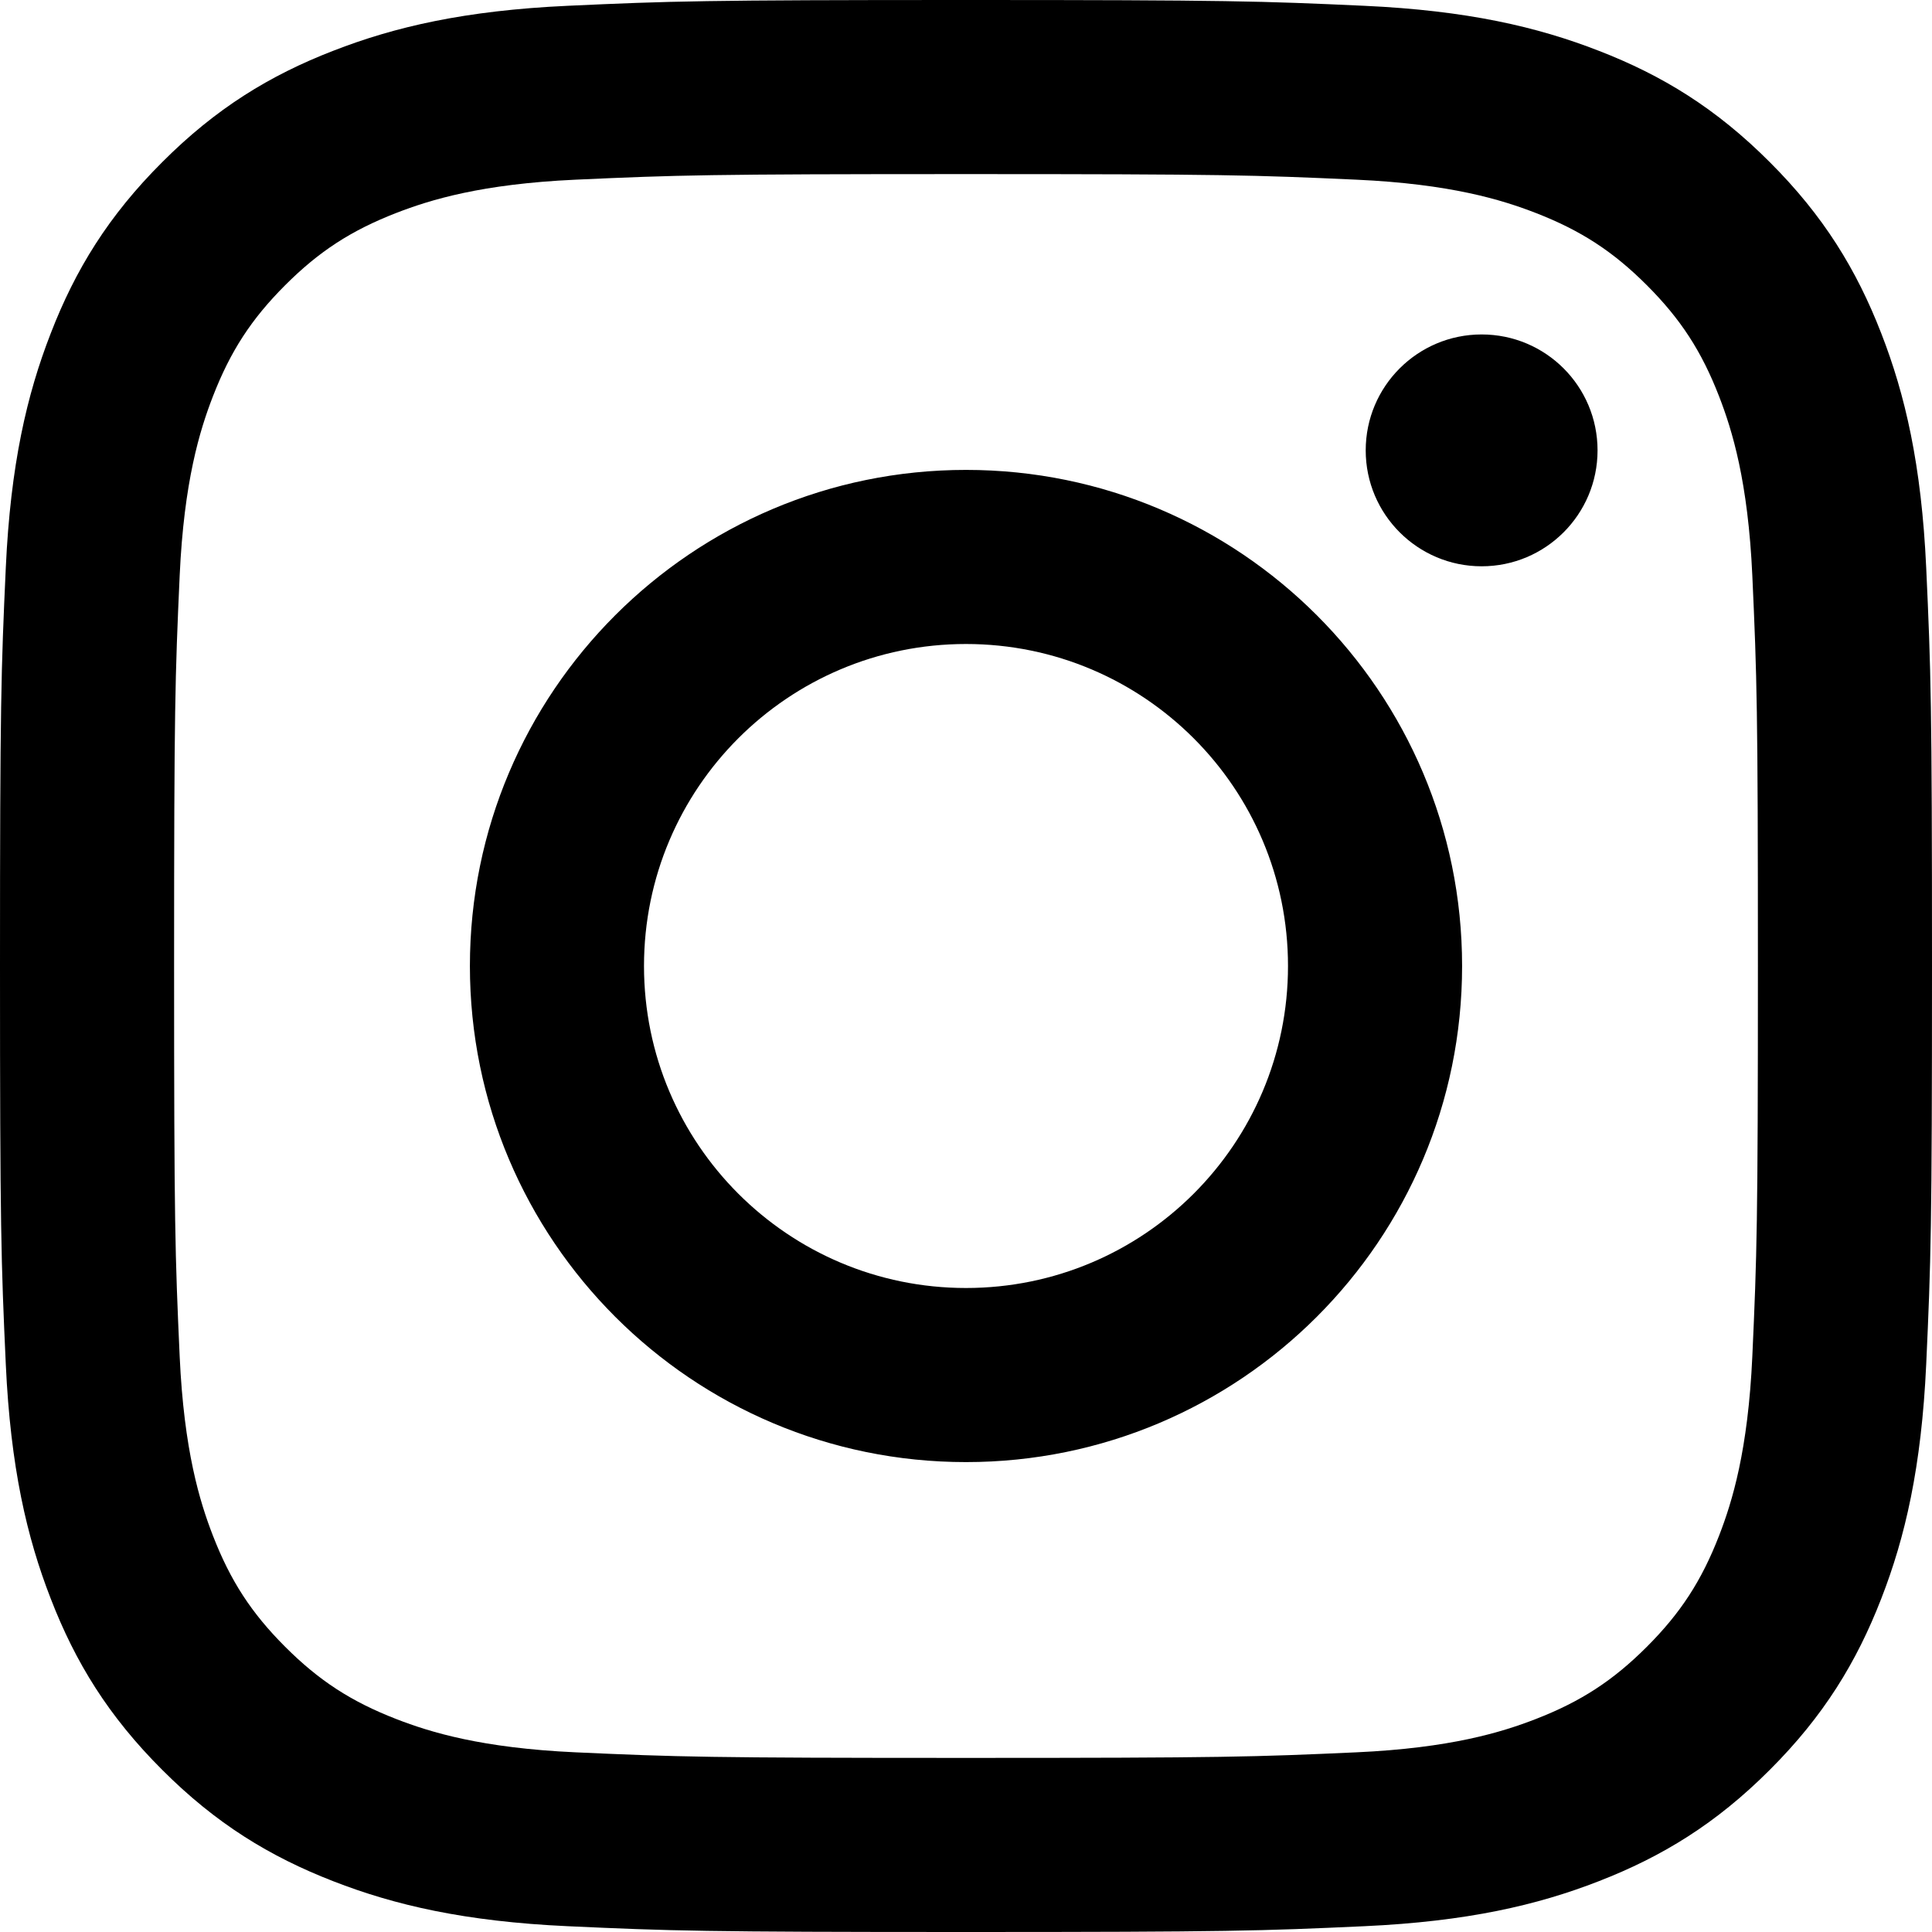
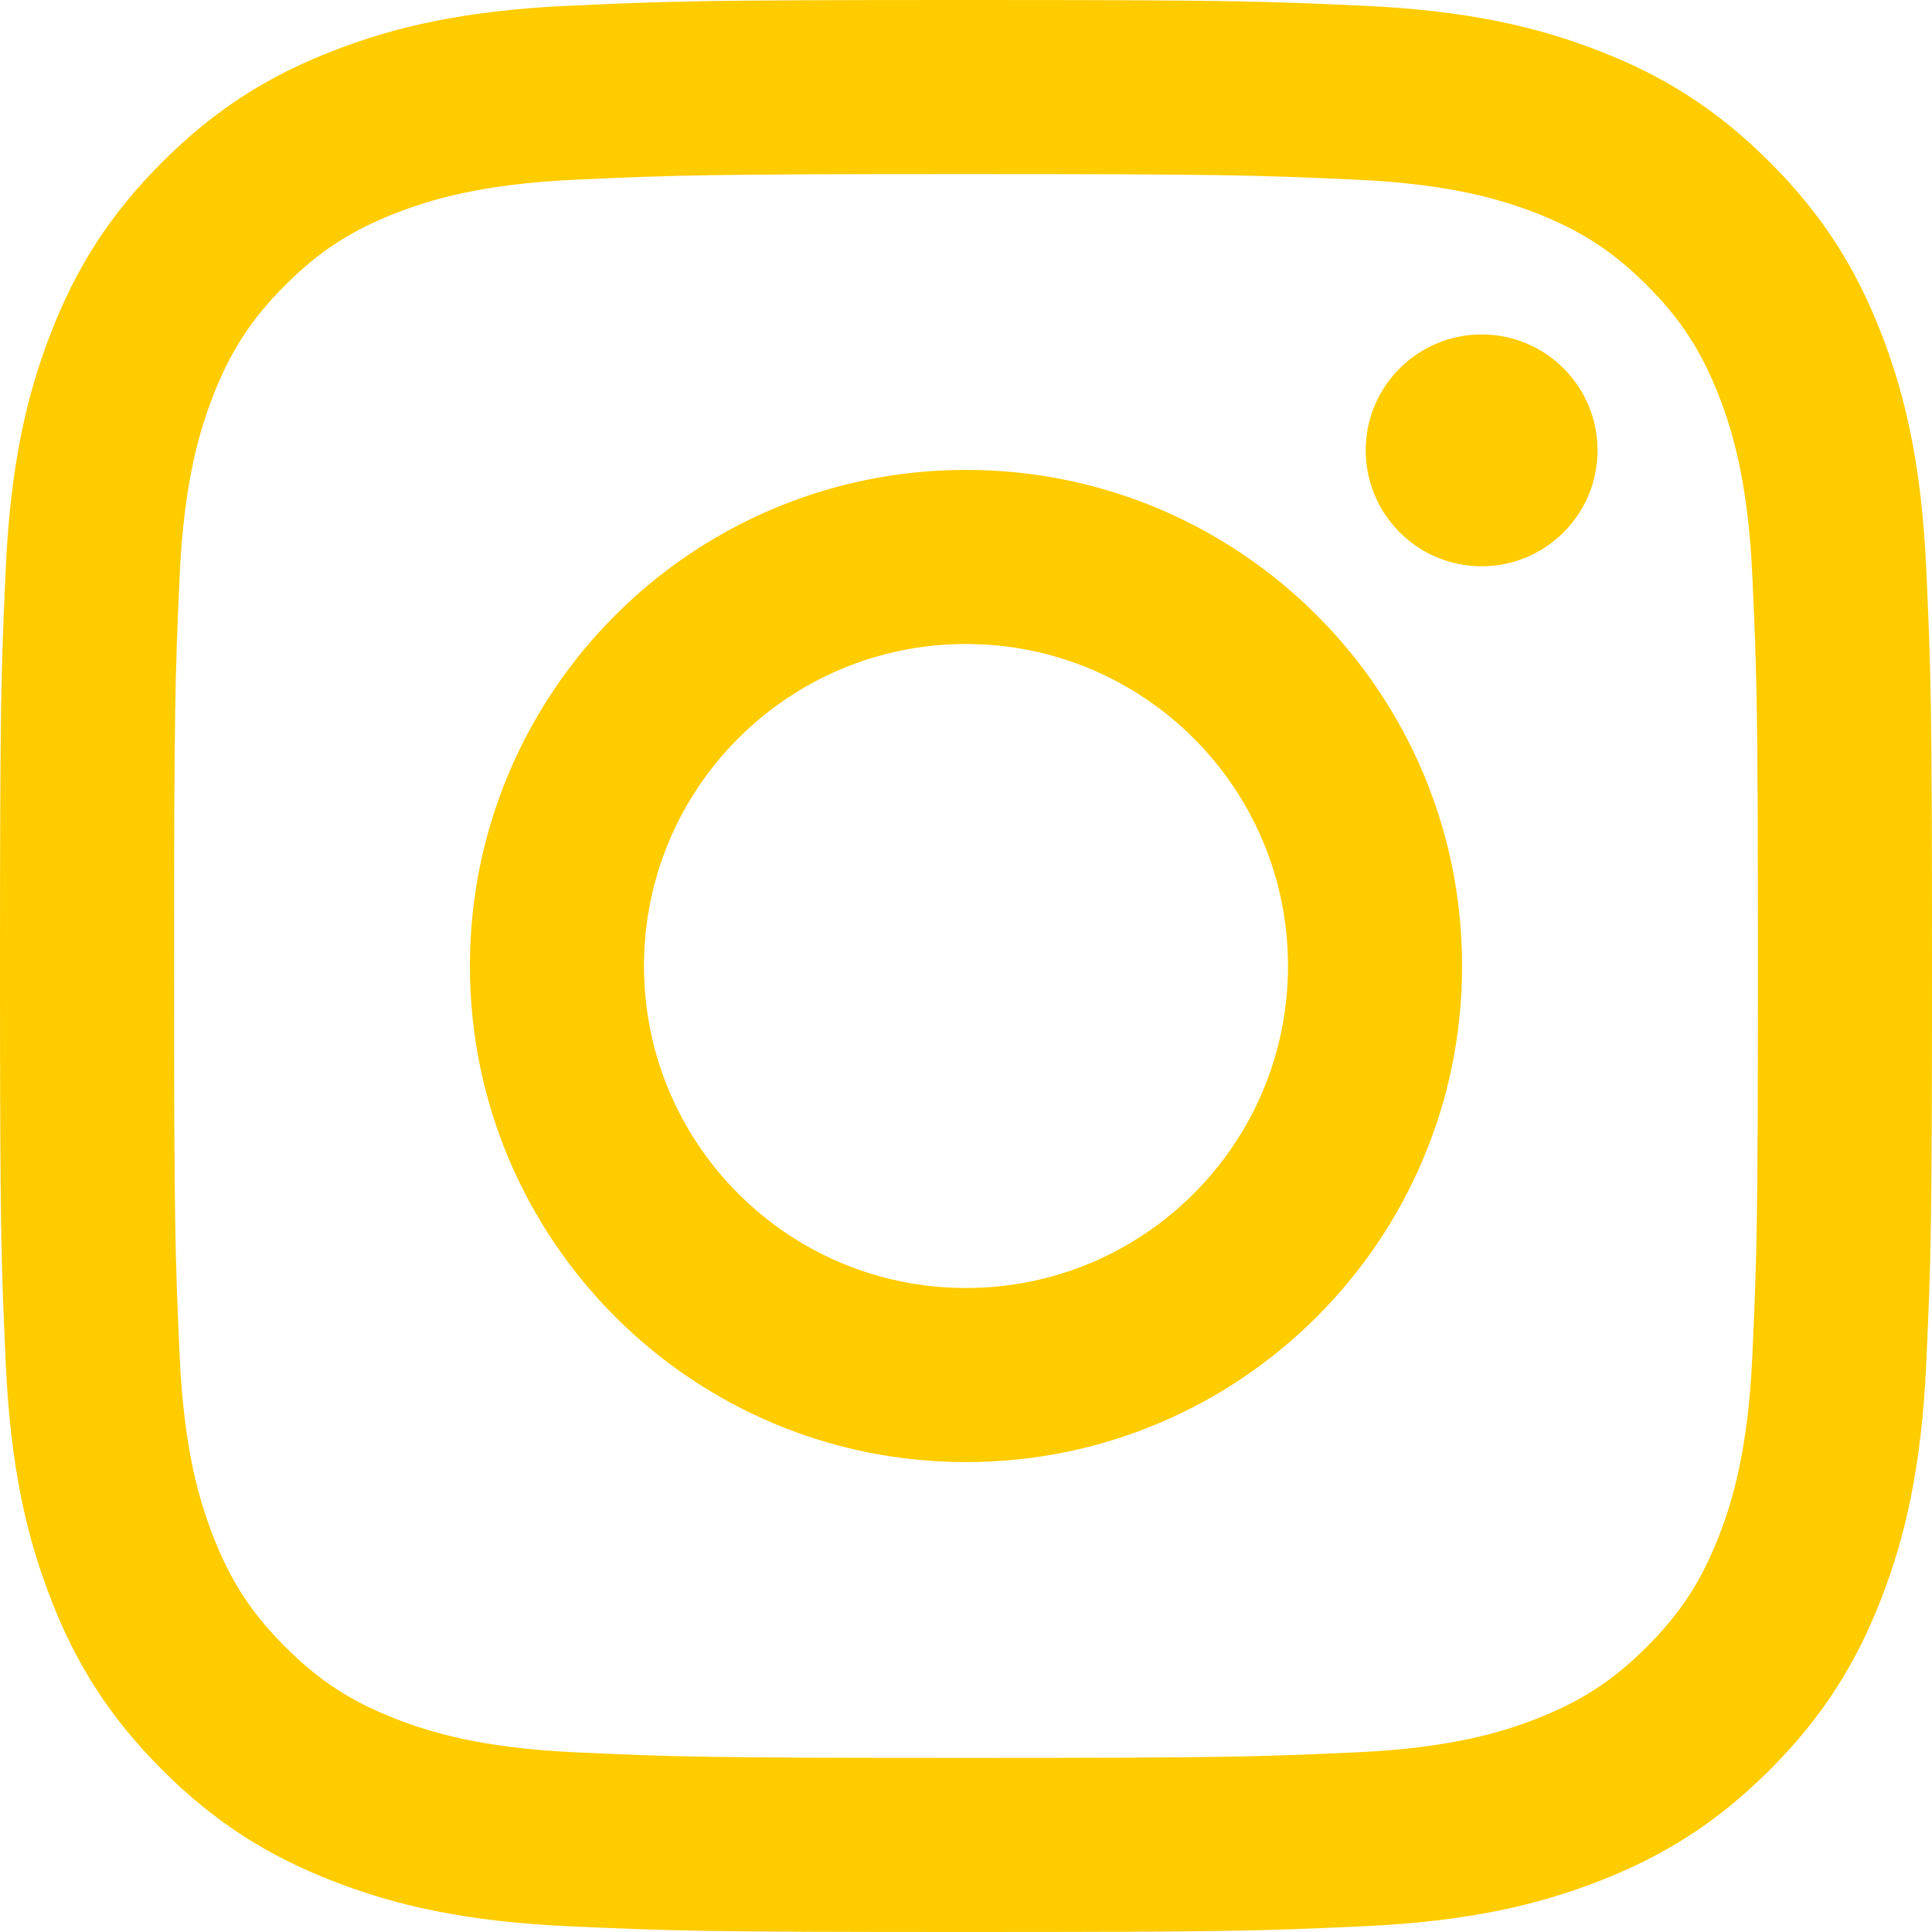
<svg xmlns="http://www.w3.org/2000/svg" width="18" height="18" viewBox="0 0 18 18" fill="none">
-   <path fill-rule="evenodd" clip-rule="evenodd" d="M9 0C6.556 0 6.249 0.01 5.289 0.054C4.331 0.098 3.677 0.25 3.105 0.473C2.513 0.702 2.011 1.01 1.511 1.511C1.01 2.011 0.702 2.513 0.473 3.105C0.25 3.677 0.098 4.331 0.054 5.289C0.01 6.249 0 6.556 0 9C0 11.444 0.01 11.751 0.054 12.711C0.098 13.669 0.25 14.323 0.473 14.895C0.702 15.487 1.01 15.989 1.511 16.489C2.011 16.99 2.513 17.297 3.105 17.527C3.677 17.75 4.331 17.902 5.289 17.946C6.249 17.99 6.556 18 9 18C11.444 18 11.751 17.99 12.711 17.946C13.669 17.902 14.323 17.75 14.895 17.527C15.487 17.297 15.989 16.99 16.489 16.489C16.99 15.989 17.297 15.487 17.527 14.895C17.75 14.323 17.902 13.669 17.946 12.711C17.99 11.751 18 11.444 18 9C18 6.556 17.99 6.249 17.946 5.289C17.902 4.331 17.75 3.677 17.527 3.105C17.297 2.513 16.99 2.011 16.489 1.511C15.989 1.01 15.487 0.702 14.895 0.473C14.323 0.25 13.669 0.098 12.711 0.054C11.751 0.01 11.444 0 9 0ZM9 1.622C11.403 1.622 11.688 1.631 12.637 1.674C13.514 1.714 13.991 1.861 14.308 1.984C14.728 2.147 15.028 2.342 15.343 2.657C15.658 2.972 15.853 3.272 16.016 3.692C16.139 4.009 16.286 4.486 16.326 5.363C16.369 6.312 16.378 6.597 16.378 9C16.378 11.403 16.369 11.688 16.326 12.637C16.286 13.514 16.139 13.991 16.016 14.308C15.853 14.728 15.658 15.028 15.343 15.343C15.028 15.658 14.728 15.853 14.308 16.016C13.991 16.139 13.514 16.286 12.637 16.326C11.688 16.369 11.403 16.378 9 16.378C6.597 16.378 6.312 16.369 5.363 16.326C4.486 16.286 4.009 16.139 3.692 16.016C3.272 15.853 2.972 15.658 2.657 15.343C2.342 15.028 2.147 14.728 1.984 14.308C1.861 13.991 1.714 13.514 1.674 12.637C1.631 11.688 1.622 11.403 1.622 9C1.622 6.597 1.631 6.312 1.674 5.363C1.714 4.486 1.861 4.009 1.984 3.692C2.147 3.272 2.342 2.972 2.657 2.657C2.972 2.342 3.272 2.147 3.692 1.984C4.009 1.861 4.486 1.714 5.363 1.674C6.312 1.631 6.597 1.622 9 1.622ZM4.378 9C4.378 6.448 6.448 4.378 9 4.378C11.553 4.378 13.622 6.448 13.622 9C13.622 11.553 11.553 13.622 9 13.622C6.448 13.622 4.378 11.553 4.378 9ZM9 12C7.343 12 6 10.657 6 9C6 7.343 7.343 6 9 6C10.657 6 12 7.343 12 9C12 10.657 10.657 12 9 12ZM13.804 5.276C14.401 5.276 14.884 4.792 14.884 4.196C14.884 3.599 14.401 3.116 13.804 3.116C13.208 3.116 12.724 3.599 12.724 4.196C12.724 4.792 13.208 5.276 13.804 5.276Z" fill="black" />
+   <path fill-rule="evenodd" clip-rule="evenodd" d="M9 0C6.556 0 6.249 0.01 5.289 0.054C4.331 0.098 3.677 0.25 3.105 0.473C2.513 0.702 2.011 1.01 1.511 1.511C1.01 2.011 0.702 2.513 0.473 3.105C0.25 3.677 0.098 4.331 0.054 5.289C0.01 6.249 0 6.556 0 9C0 11.444 0.01 11.751 0.054 12.711C0.098 13.669 0.25 14.323 0.473 14.895C0.702 15.487 1.01 15.989 1.511 16.489C2.011 16.99 2.513 17.297 3.105 17.527C3.677 17.75 4.331 17.902 5.289 17.946C6.249 17.99 6.556 18 9 18C11.444 18 11.751 17.99 12.711 17.946C13.669 17.902 14.323 17.75 14.895 17.527C15.487 17.297 15.989 16.99 16.489 16.489C16.99 15.989 17.297 15.487 17.527 14.895C17.75 14.323 17.902 13.669 17.946 12.711C17.99 11.751 18 11.444 18 9C18 6.556 17.99 6.249 17.946 5.289C17.902 4.331 17.75 3.677 17.527 3.105C17.297 2.513 16.99 2.011 16.489 1.511C15.989 1.01 15.487 0.702 14.895 0.473C14.323 0.25 13.669 0.098 12.711 0.054C11.751 0.01 11.444 0 9 0ZM9 1.622C11.403 1.622 11.688 1.631 12.637 1.674C13.514 1.714 13.991 1.861 14.308 1.984C14.728 2.147 15.028 2.342 15.343 2.657C15.658 2.972 15.853 3.272 16.016 3.692C16.139 4.009 16.286 4.486 16.326 5.363C16.369 6.312 16.378 6.597 16.378 9C16.378 11.403 16.369 11.688 16.326 12.637C16.286 13.514 16.139 13.991 16.016 14.308C15.853 14.728 15.658 15.028 15.343 15.343C15.028 15.658 14.728 15.853 14.308 16.016C13.991 16.139 13.514 16.286 12.637 16.326C11.688 16.369 11.403 16.378 9 16.378C6.597 16.378 6.312 16.369 5.363 16.326C4.486 16.286 4.009 16.139 3.692 16.016C3.272 15.853 2.972 15.658 2.657 15.343C2.342 15.028 2.147 14.728 1.984 14.308C1.861 13.991 1.714 13.514 1.674 12.637C1.631 11.688 1.622 11.403 1.622 9C1.622 6.597 1.631 6.312 1.674 5.363C1.714 4.486 1.861 4.009 1.984 3.692C2.147 3.272 2.342 2.972 2.657 2.657C2.972 2.342 3.272 2.147 3.692 1.984C4.009 1.861 4.486 1.714 5.363 1.674C6.312 1.631 6.597 1.622 9 1.622ZM4.378 9C4.378 6.448 6.448 4.378 9 4.378C11.553 4.378 13.622 6.448 13.622 9C13.622 11.553 11.553 13.622 9 13.622C6.448 13.622 4.378 11.553 4.378 9ZM9 12C7.343 12 6 10.657 6 9C6 7.343 7.343 6 9 6C10.657 6 12 7.343 12 9C12 10.657 10.657 12 9 12ZM13.804 5.276C14.401 5.276 14.884 4.792 14.884 4.196C14.884 3.599 14.401 3.116 13.804 3.116C13.208 3.116 12.724 3.599 12.724 4.196C12.724 4.792 13.208 5.276 13.804 5.276Z" fill="rgb(255, 204, 0)" />
</svg>
